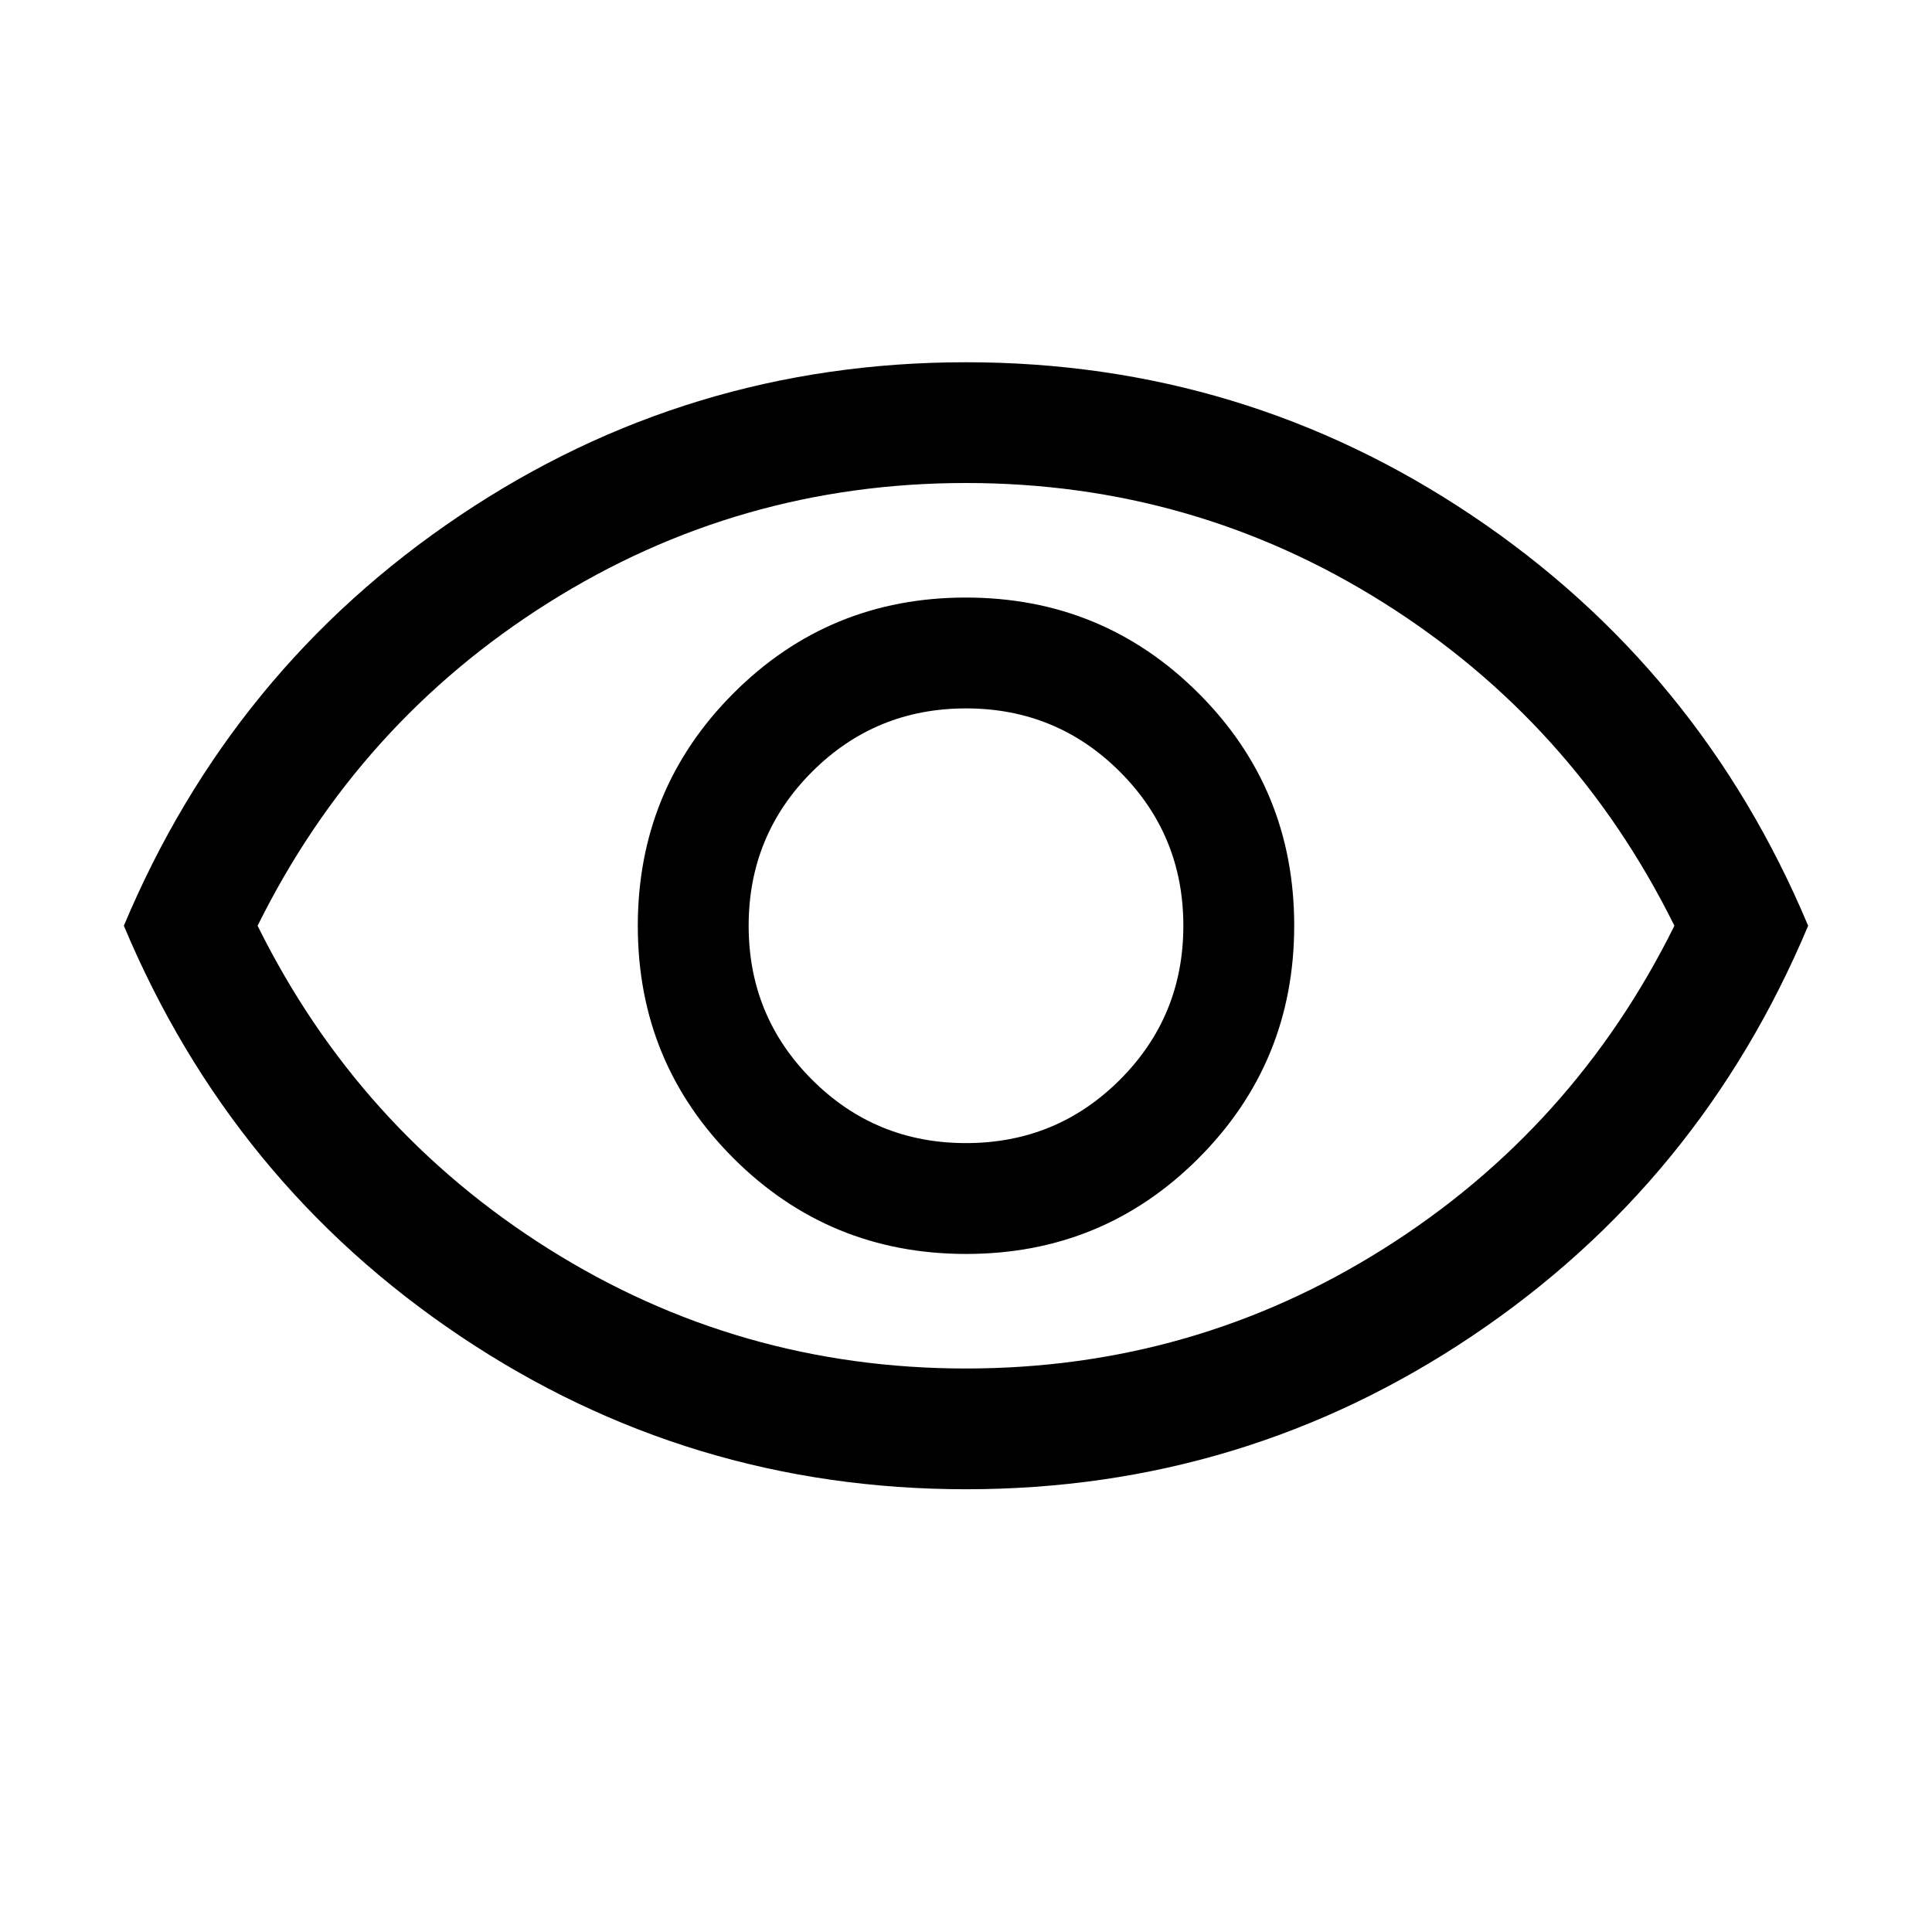
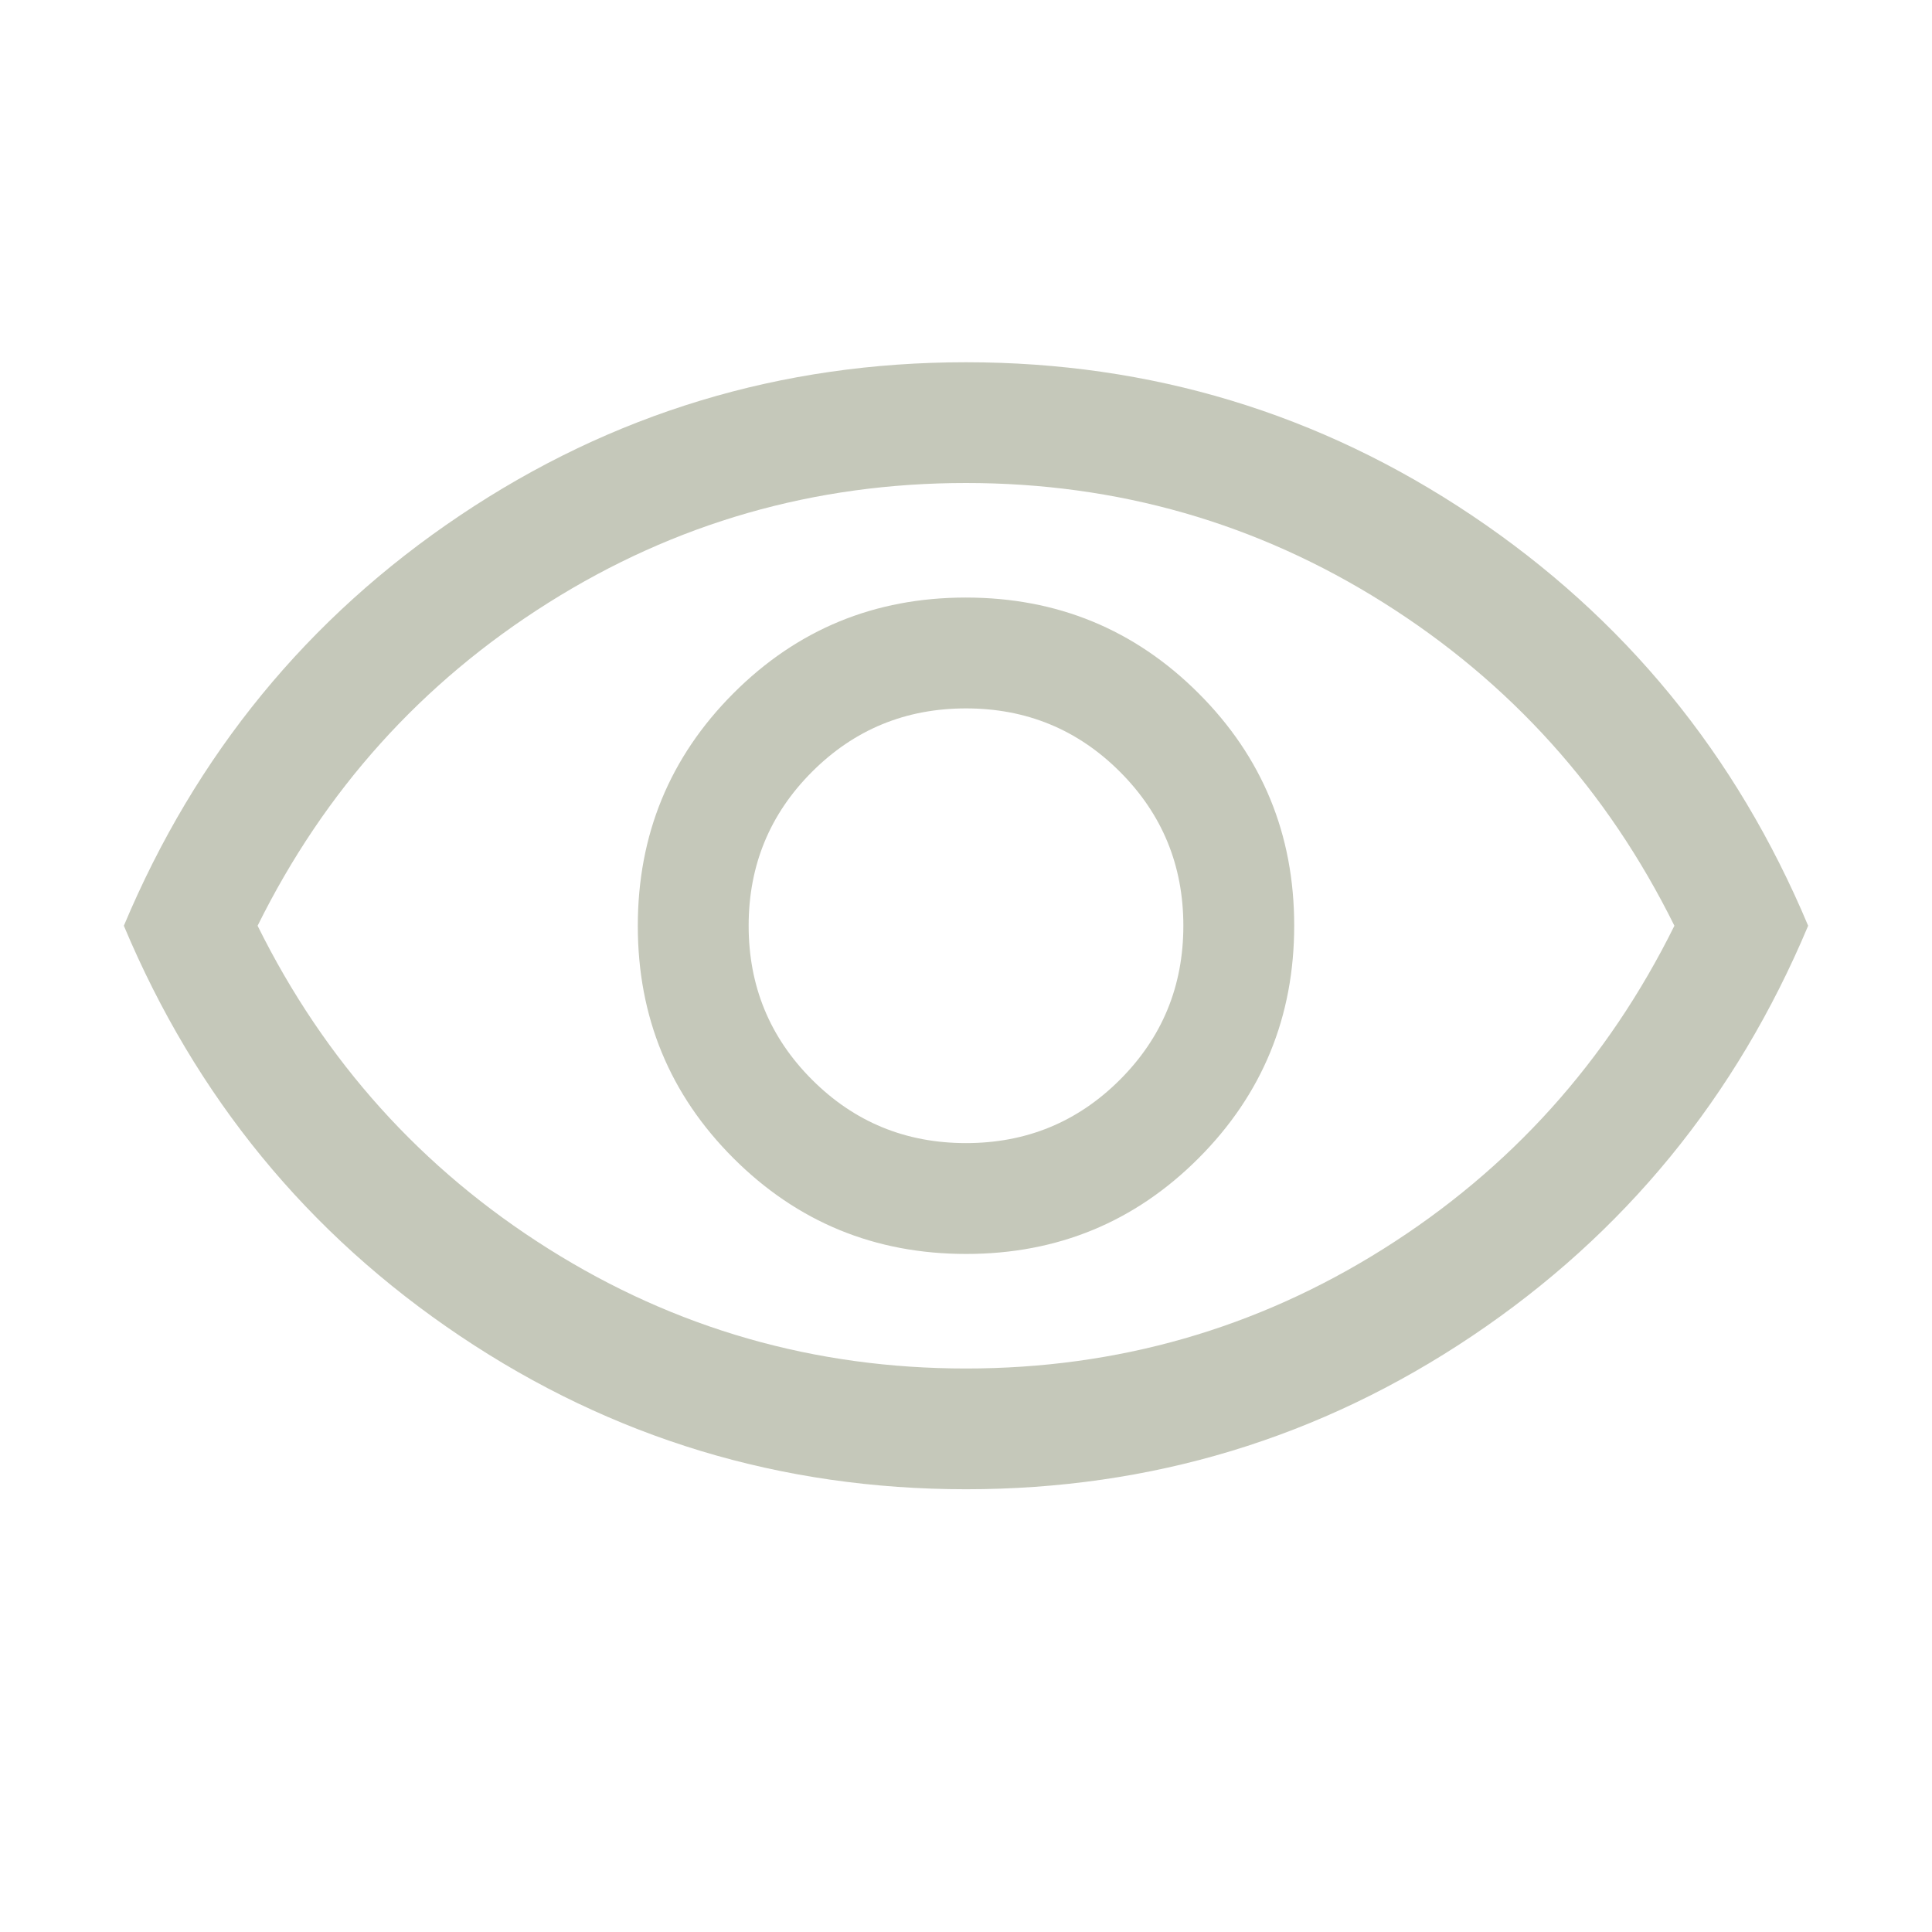
- <svg xmlns="http://www.w3.org/2000/svg" height="32px" viewBox="0 -960 960 960" width="32px" fill="#000000">
+ <svg xmlns="http://www.w3.org/2000/svg" height="32px" viewBox="0 -960 960 960" width="32px" fill="#c5c8ba">
  <path d="M480.09-336.92q67.99 0 115.49-47.59t47.5-115.58q0-67.99-47.59-115.49t-115.58-47.5q-67.99 0-115.49 47.59t-47.5 115.58q0 67.99 47.59 115.49t115.58 47.5ZM480-392q-45 0-76.5-31.5T372-500q0-45 31.5-76.5T480-608q45 0 76.5 31.5T588-500q0 45-31.5 76.5T480-392Zm.05 172q-137.97 0-251.43-76.12Q115.16-372.23 61.54-500q53.62-127.77 167.02-203.88Q341.97-780 479.95-780q137.97 0 251.43 76.12Q844.84-627.77 898.46-500q-53.62 127.77-167.02 203.88Q618.03-220 480.05-220ZM480-500Zm0 220q113 0 207.5-59.5T832-500q-50-101-144.5-160.5T480-720q-113 0-207.5 59.5T128-500q50 101 144.5 160.5T480-280Z" />
</svg>
